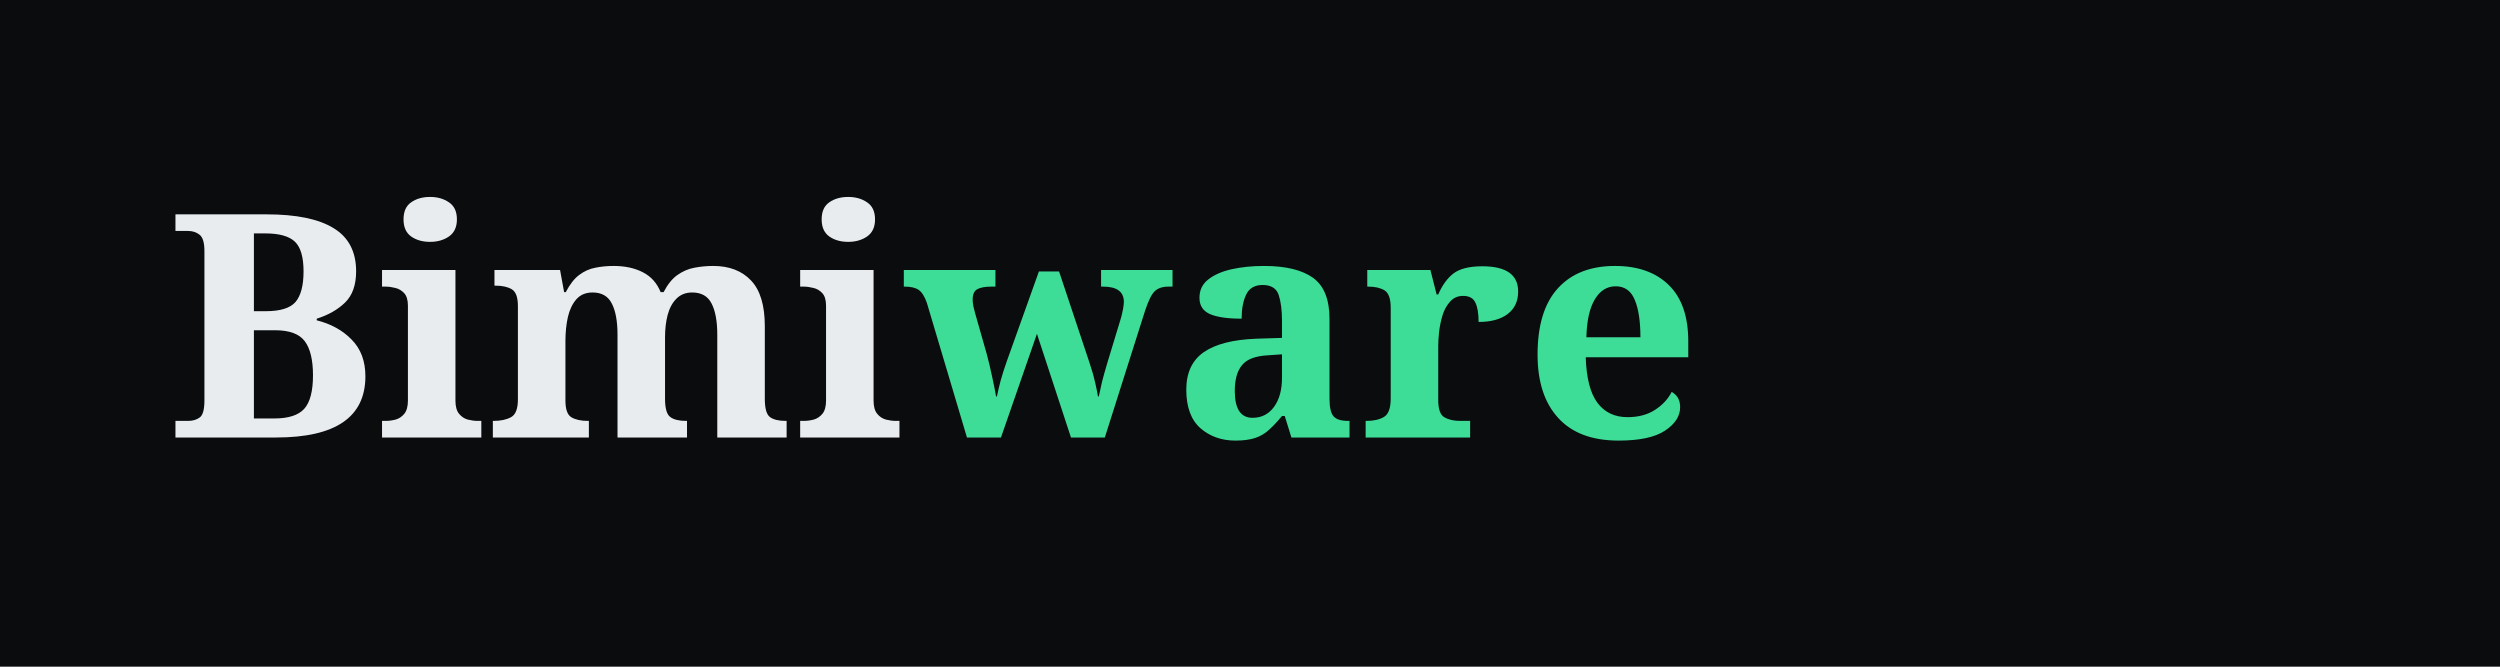
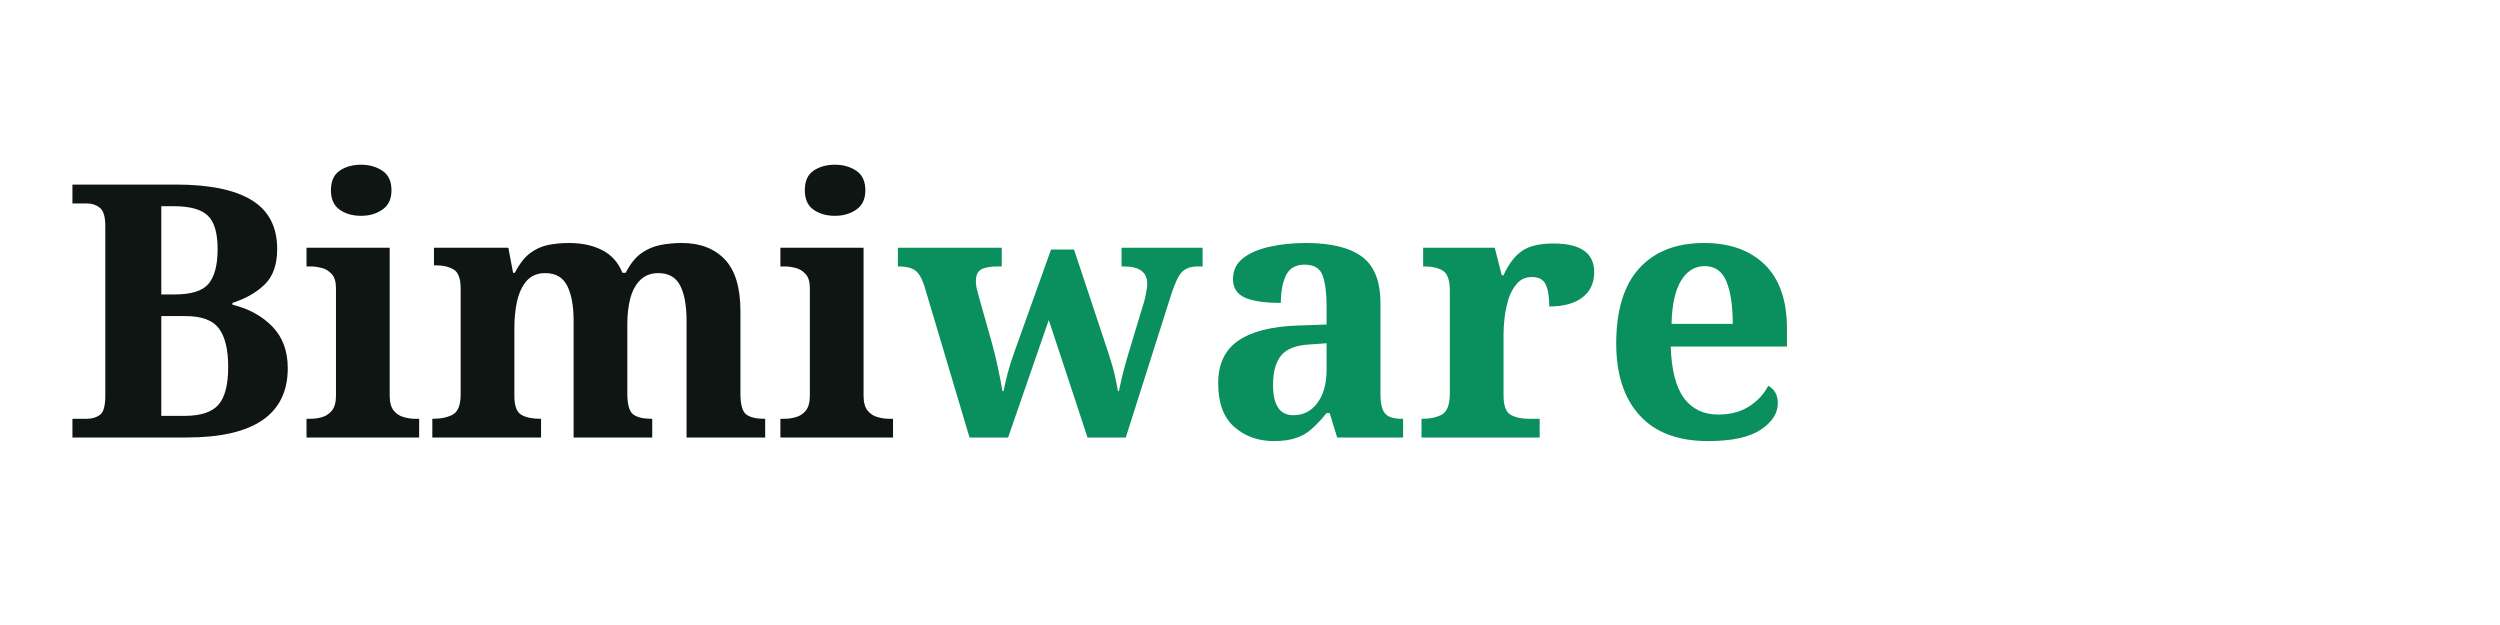
- <svg xmlns="http://www.w3.org/2000/svg" viewBox="0 0 240 64">
-   <rect width="240" height="64" fill="#0a0c0e" />
-   <text x="16" y="42" font-family="Georgia, serif" font-size="30" font-weight="700" fill="#e9ecef">Bimi<tspan fill="#3ddc97">ware</tspan>
+ <svg xmlns="http://www.w3.org/2000/svg" viewBox="0 0 240 60">
+   <text x="6" y="42" font-family="Georgia, serif" font-size="34" font-weight="700" fill="#0e1512">Bimi<tspan fill="#0a8f5f">ware</tspan>
  </text>
</svg>
